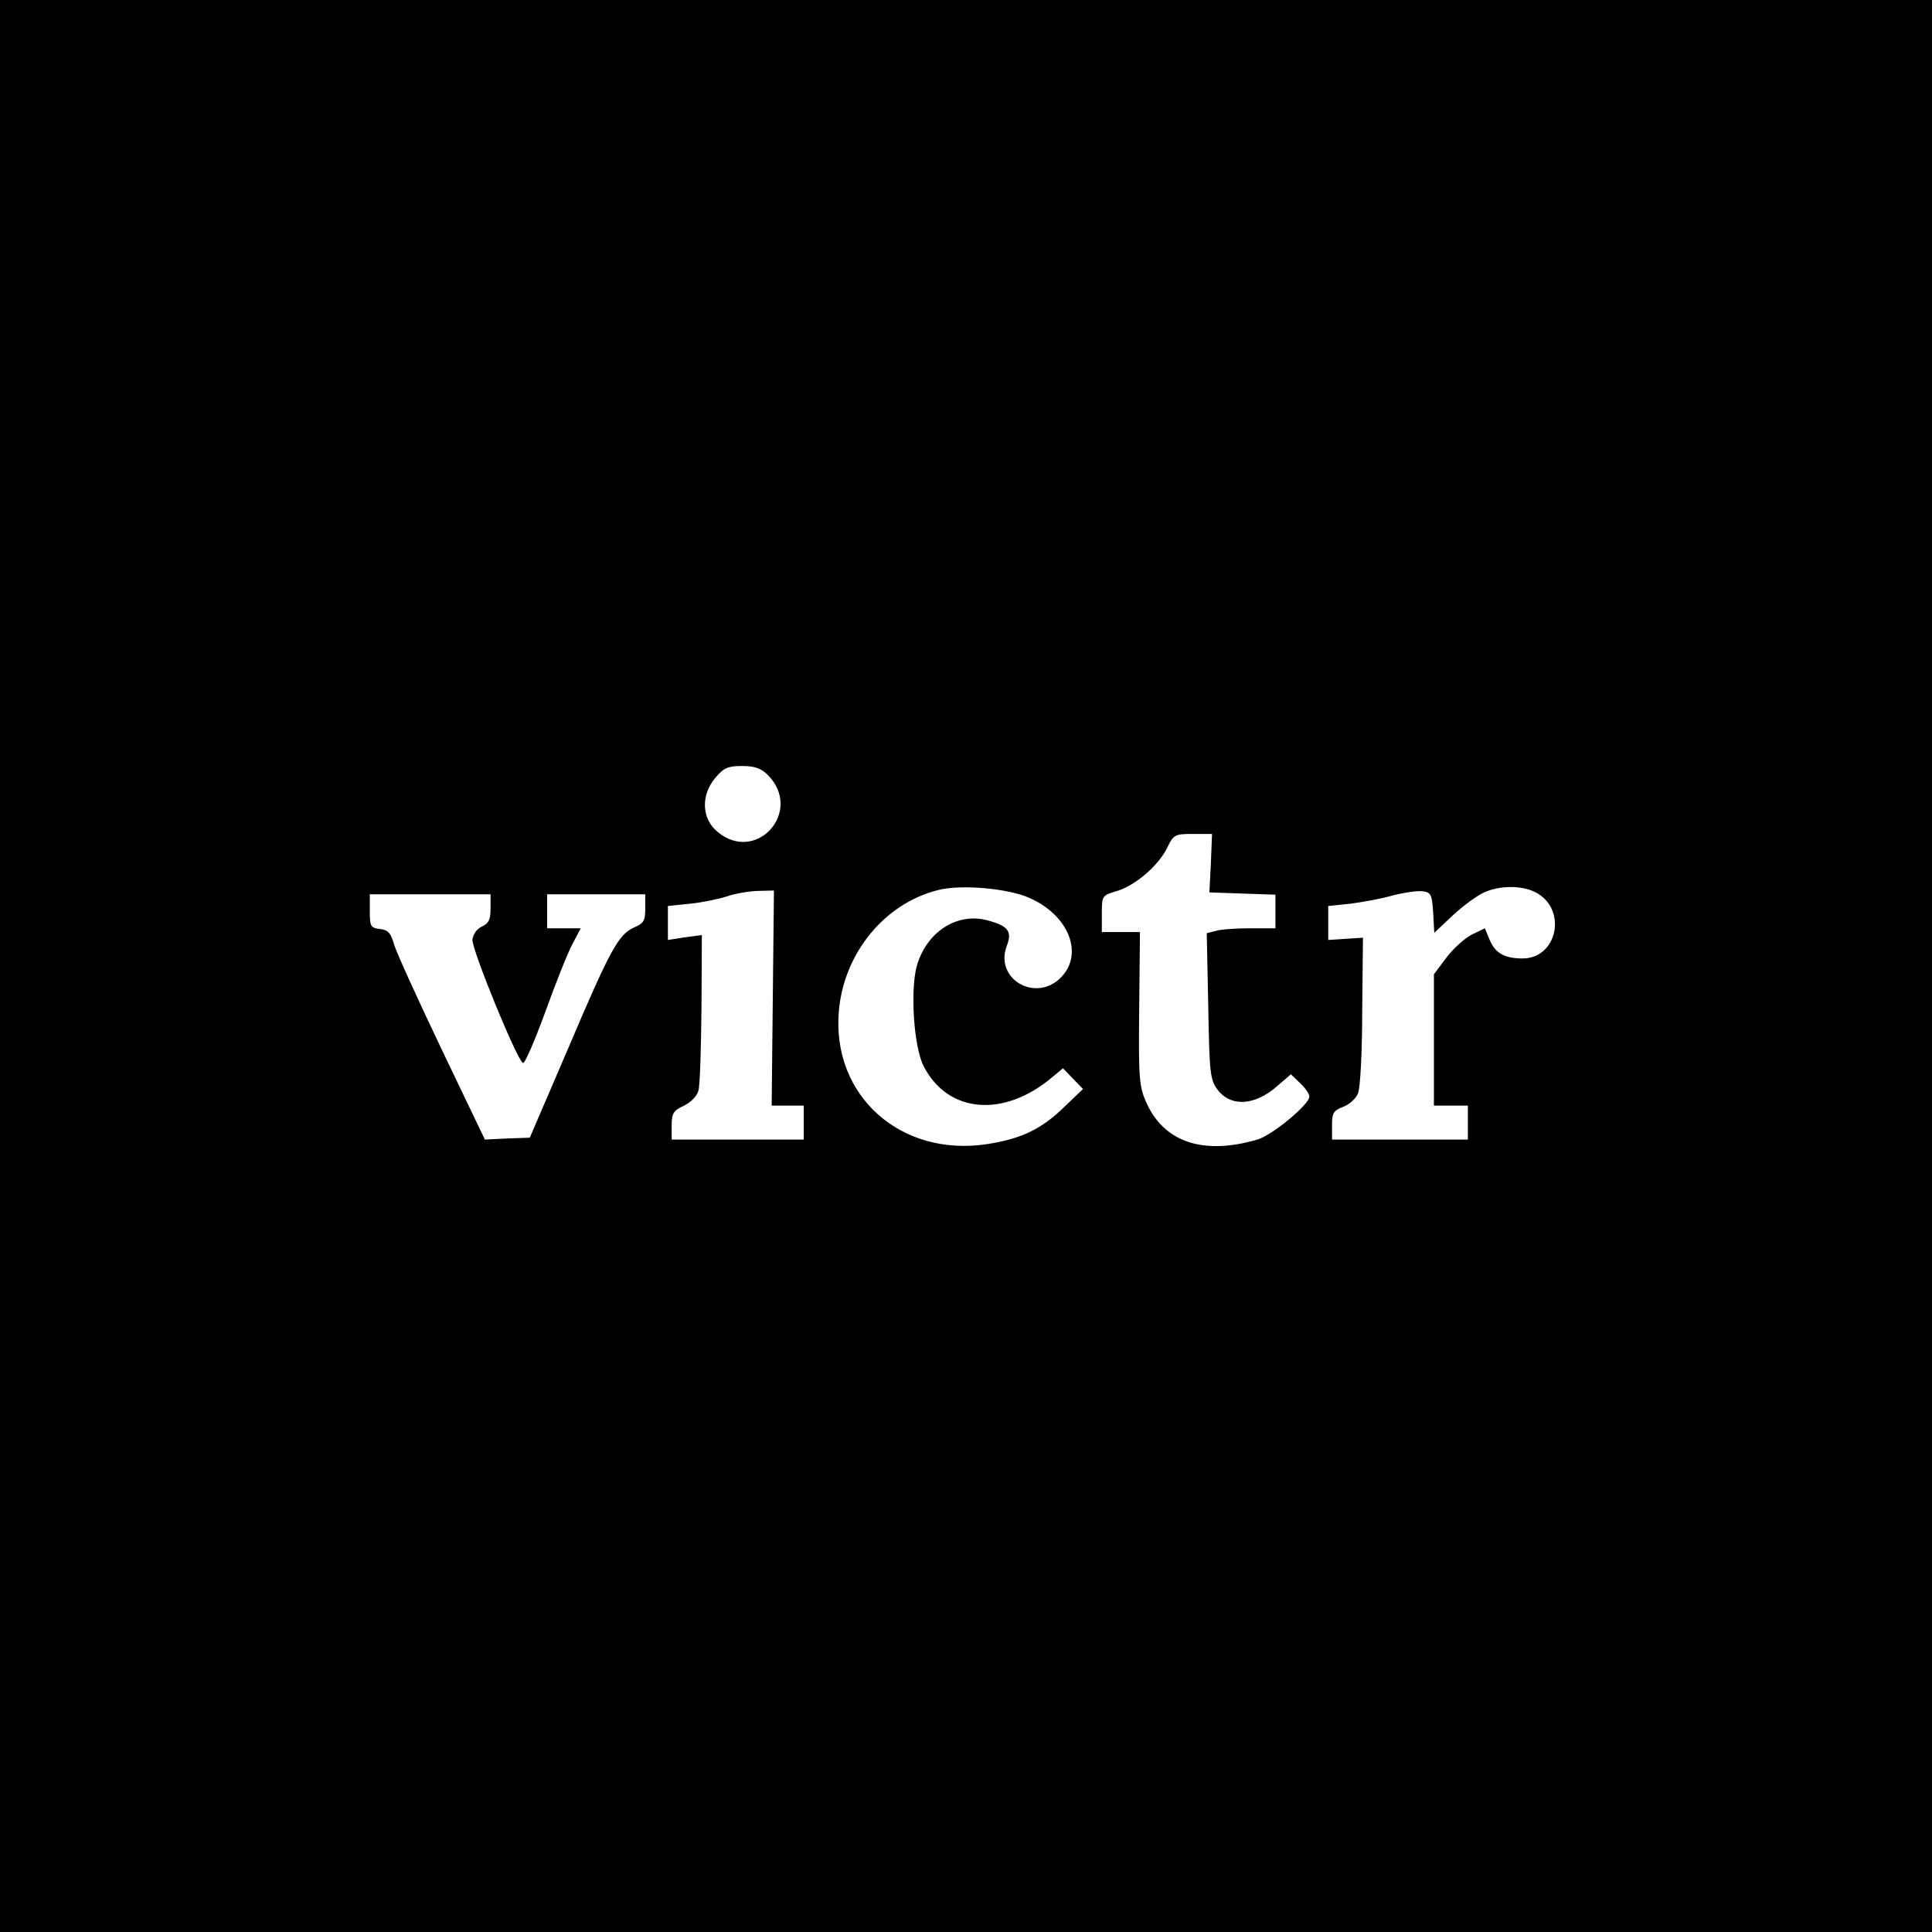
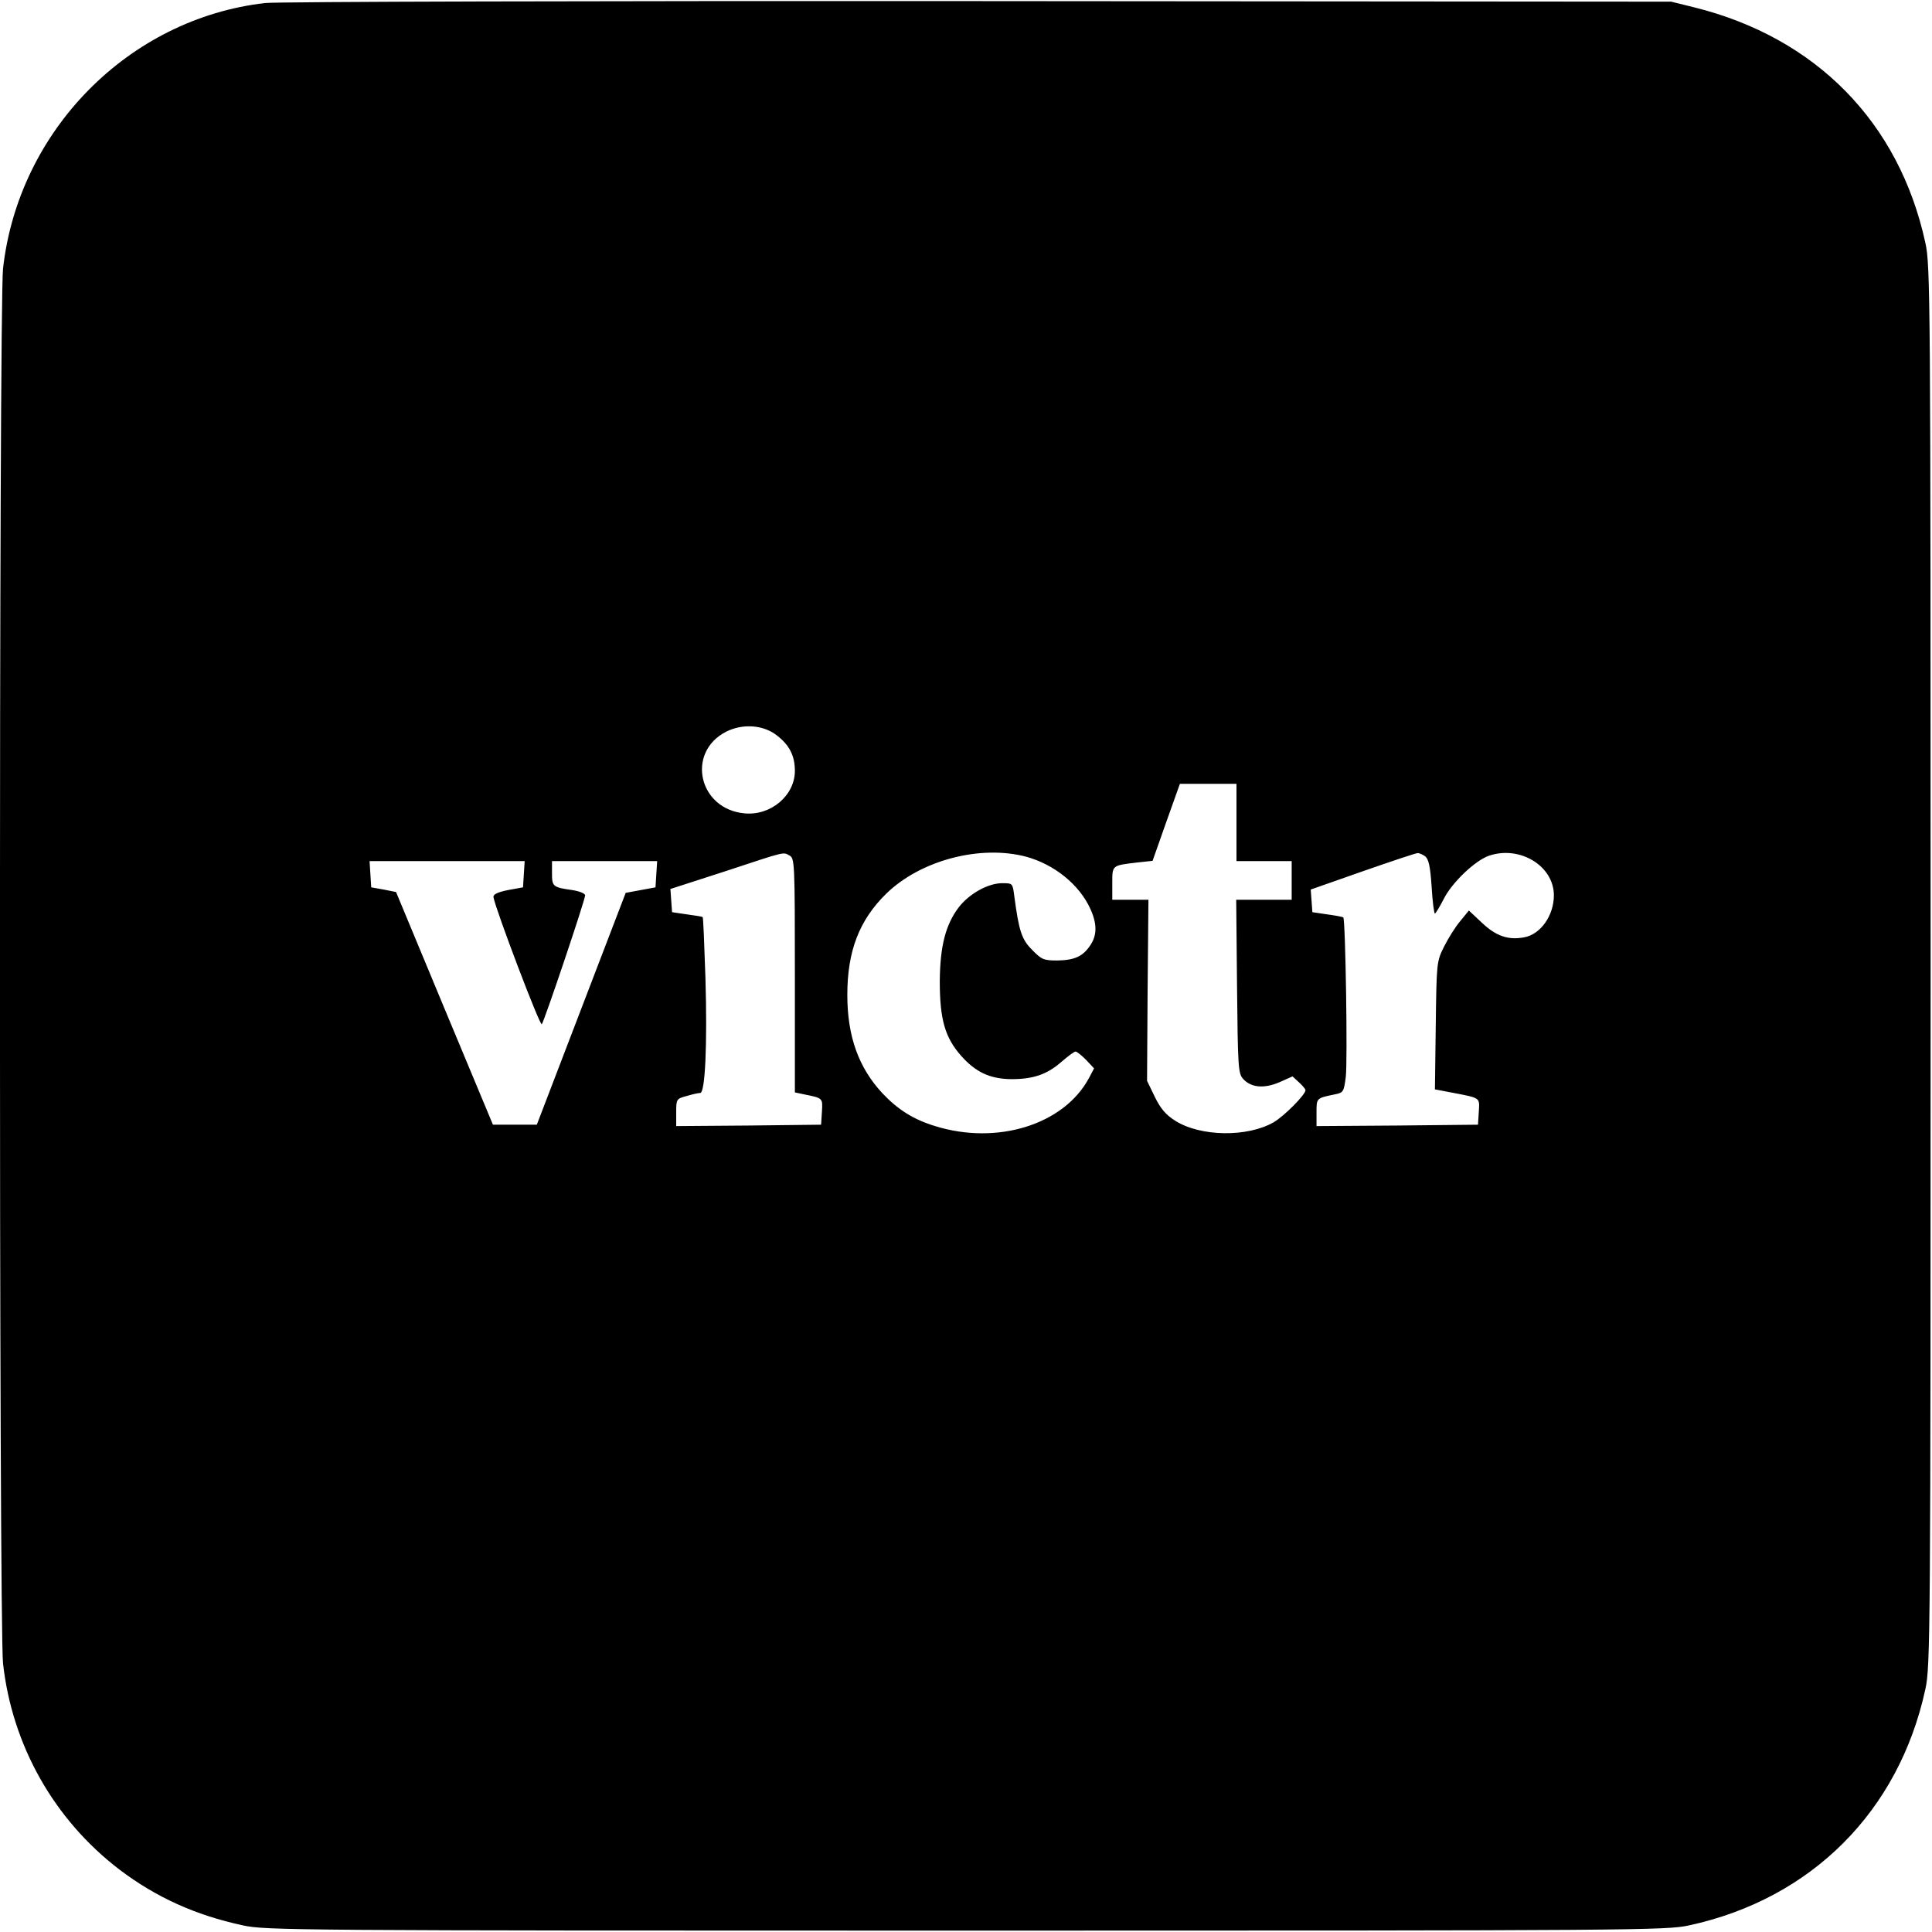
- <svg xmlns="http://www.w3.org/2000/svg" version="1.0" width="512pt" height="512pt" viewBox="0 0 512 512" preserveAspectRatio="xMidYMid meet">
-   <g transform="translate(0,512) scale(0.1,-0.1)" fill="#000000" stroke="none">
-     <path d="M0 2560 l0 -2560 2560 0 2560 0 0 2560 0 2560 -2560 0 -2560 0 0 -2560z m2035 506 c95 -96 -31 -237 -134 -150 -42 35 -44 97 -5 143 22 26 33 31 70 31 34 0 51 -6 69 -24z m1174 -233 l-4 -78 88 -3 87 -3 0 -44 0 -45 -67 0 c-38 0 -79 -3 -91 -7 l-24 -6 4 -193 c3 -177 5 -195 24 -221 35 -47 99 -44 159 9 l36 31 24 -23 c14 -13 25 -29 25 -36 0 -21 -99 -103 -138 -114 -144 -42 -248 -7 -295 100 -18 41 -20 64 -18 248 l2 202 -51 0 -50 0 0 48 c0 48 0 49 41 61 49 15 111 69 133 116 16 33 20 35 67 35 l51 0 -3 -77z m-480 -93 c104 -46 144 -149 82 -211 -67 -67 -176 -3 -143 84 15 39 4 53 -51 68 -82 22 -163 -32 -188 -123 -17 -67 -7 -214 19 -264 64 -124 211 -137 339 -30 l30 25 26 -27 27 -28 -48 -46 c-61 -60 -115 -86 -206 -100 -229 -35 -412 128 -393 352 13 153 120 285 262 321 60 16 187 5 244 -21z m1341 15 c84 -44 58 -175 -35 -175 -48 0 -73 14 -88 51 l-12 29 -35 -17 c-19 -10 -49 -37 -67 -61 l-33 -44 0 -174 0 -174 45 0 45 0 0 -45 0 -45 -180 0 -180 0 0 38 c0 33 4 39 30 49 16 6 34 22 39 36 6 14 11 112 11 219 l2 193 -46 -3 -46 -3 0 45 0 45 58 6 c31 4 82 13 113 22 31 8 67 13 80 11 21 -3 24 -9 27 -56 l3 -54 50 47 c27 25 64 52 82 60 42 19 101 19 137 0z m-2022 -280 l-3 -285 43 0 42 0 0 -45 0 -45 -175 0 -175 0 0 38 c0 32 5 39 33 52 18 9 34 25 38 40 4 14 7 112 8 219 l1 193 -45 -6 -45 -7 0 45 0 45 58 6 c31 3 75 12 97 19 22 8 59 14 83 15 l43 1 -3 -285z m-748 237 c0 -29 -5 -39 -22 -47 -14 -6 -24 -20 -26 -35 -2 -26 119 -322 134 -327 5 -2 31 59 59 135 27 75 59 156 72 180 l22 42 -44 0 -45 0 0 45 0 45 130 0 130 0 0 -38 c0 -32 -4 -39 -30 -50 -41 -19 -62 -56 -175 -322 l-101 -235 -59 -2 -60 -3 -115 240 c-63 132 -120 257 -126 278 -8 29 -16 38 -37 40 -25 3 -27 7 -27 48 l0 44 160 0 160 0 0 -38z" />
+ <svg xmlns="http://www.w3.org/2000/svg" version="1.0" width="700pt" height="700pt" viewBox="0 0 700 700" preserveAspectRatio="xMidYMid meet">
+   <g transform="translate(0,700) scale(0.1,-0.1)" fill="#000000" stroke="none">
+     <path d="M960 6989 c-494 -57 -893 -462 -949 -962 -15 -134 -15 -4920 0 -5054 33 -297 185 -566 422 -747 132 -100 275 -165 447 -202 82 -18 186 -19 2620 -19 2434 0 2538 1 2620 19 443 96 760 413 856 856 18 82 19 186 19 2620 0 2436 -1 2538 -19 2620 -95 437 -396 743 -836 853 l-85 21 -2510 2 c-1380 1 -2544 -2 -2585 -7z m1854 -2653 c46 -35 66 -74 66 -129 0 -89 -87 -163 -182 -154 -167 15 -213 221 -67 296 60 30 134 25 183 -13z m1666 -316 l0 -140 100 0 100 0 0 -70 0 -70 -100 0 -101 0 3 -314 c3 -291 4 -315 22 -335 29 -32 76 -36 132 -12 l47 21 24 -22 c13 -12 23 -24 23 -28 0 -16 -76 -93 -115 -116 -95 -55 -266 -53 -358 6 -33 21 -52 43 -73 86 l-28 58 2 328 3 328 -65 0 -66 0 0 59 c0 67 -2 65 90 76 l56 6 49 139 50 140 102 0 103 0 0 -140z m-1619 -120 c18 -10 19 -26 19 -435 l0 -423 33 -7 c69 -14 68 -13 65 -63 l-3 -47 -262 -3 -263 -2 0 49 c0 49 1 50 38 60 20 6 42 11 49 11 18 0 26 175 19 415 -4 121 -8 221 -10 222 -1 2 -27 6 -57 10 l-54 8 -3 42 -3 42 198 64 c227 75 209 70 234 57z m857 -4 c102 -28 193 -101 233 -190 24 -53 24 -94 0 -130 -27 -41 -57 -55 -120 -56 -49 0 -57 3 -91 38 -38 38 -48 67 -65 195 -6 47 -6 47 -44 47 -51 0 -119 -38 -157 -87 -48 -63 -68 -141 -69 -268 0 -139 19 -204 77 -270 53 -60 105 -84 182 -85 80 0 129 17 181 62 24 21 47 38 52 38 5 0 22 -14 38 -30 l29 -31 -19 -36 c-91 -168 -332 -243 -557 -173 -79 24 -135 60 -190 118 -87 93 -128 207 -128 357 0 159 43 271 141 367 124 121 340 178 507 134z m1445 2 c13 -10 19 -35 24 -110 3 -54 9 -98 12 -98 3 1 17 24 31 51 29 60 115 142 166 159 112 37 234 -38 234 -144 0 -73 -48 -141 -107 -152 -58 -11 -102 4 -153 52 l-48 45 -31 -38 c-18 -21 -44 -63 -59 -93 -27 -54 -27 -58 -30 -286 l-3 -231 63 -12 c104 -20 99 -17 96 -69 l-3 -47 -292 -3 -293 -2 0 49 c0 53 -1 52 67 66 30 6 32 9 39 63 7 54 -1 570 -9 578 -2 2 -28 7 -58 11 l-54 8 -3 41 -3 41 188 66 c103 36 193 66 199 66 5 1 18 -5 27 -11z m-3265 -65 l-3 -48 -55 -10 c-39 -8 -54 -16 -52 -26 8 -45 168 -467 175 -460 8 8 157 450 157 467 0 7 -21 15 -46 19 -71 10 -74 13 -74 61 l0 44 191 0 190 0 -3 -47 -3 -48 -54 -10 -54 -10 -161 -420 -161 -420 -80 0 -79 0 -176 422 -175 421 -45 9 -45 8 -3 48 -3 47 281 0 281 0 -3 -47z" />
  </g>
</svg>
